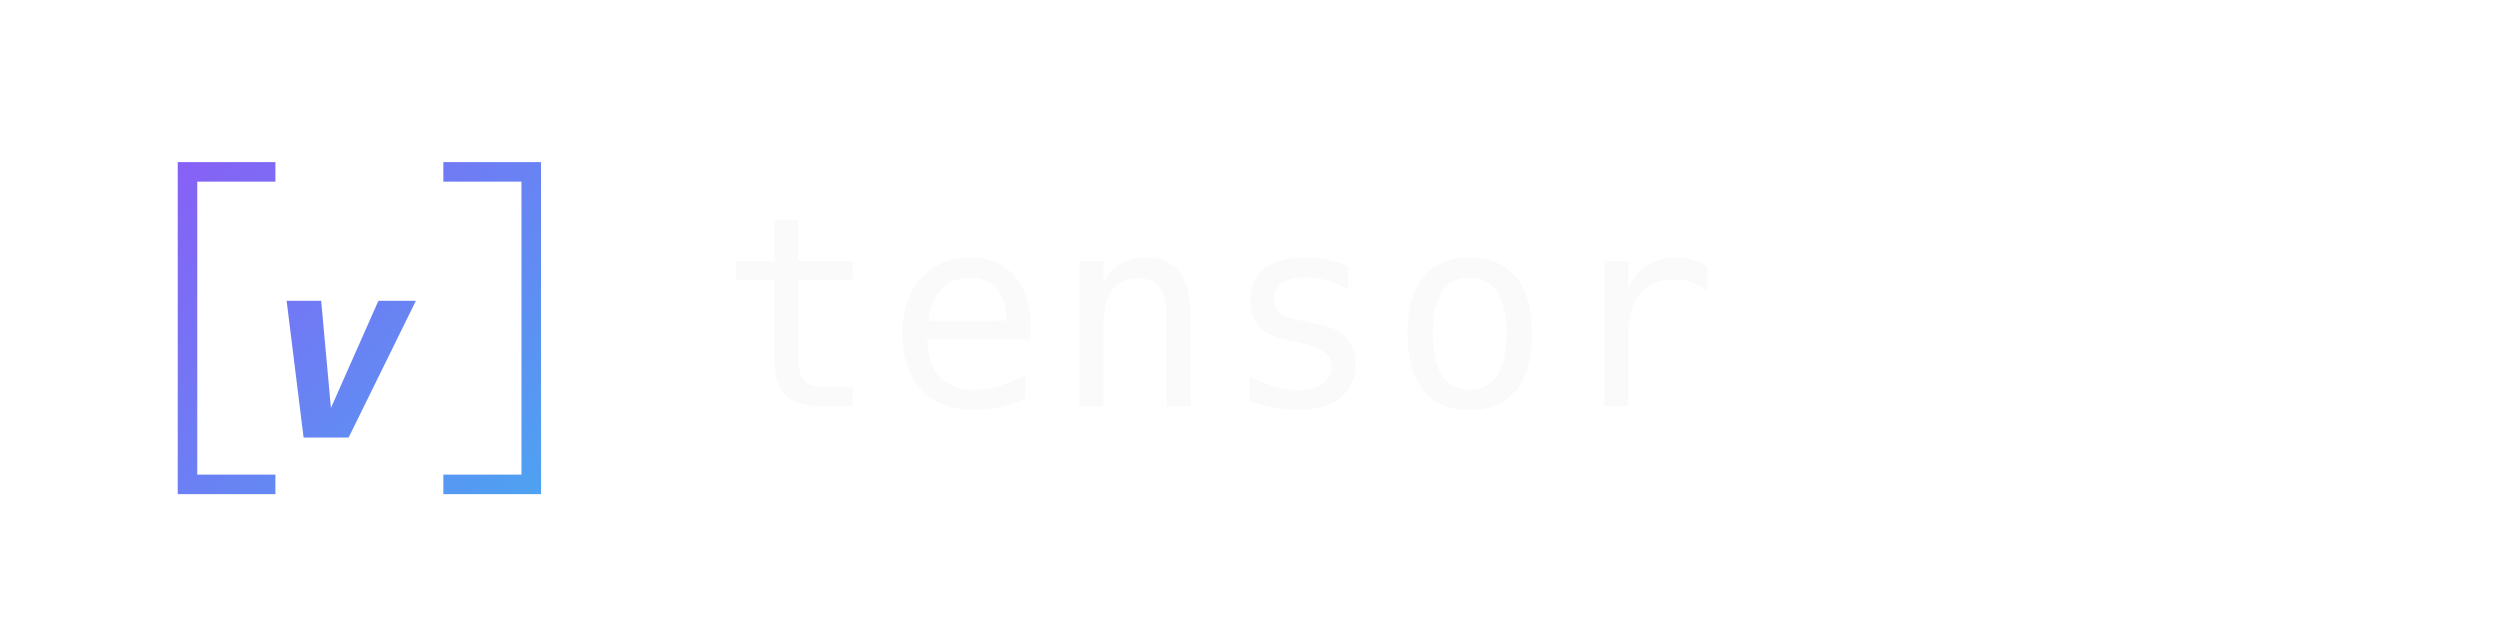
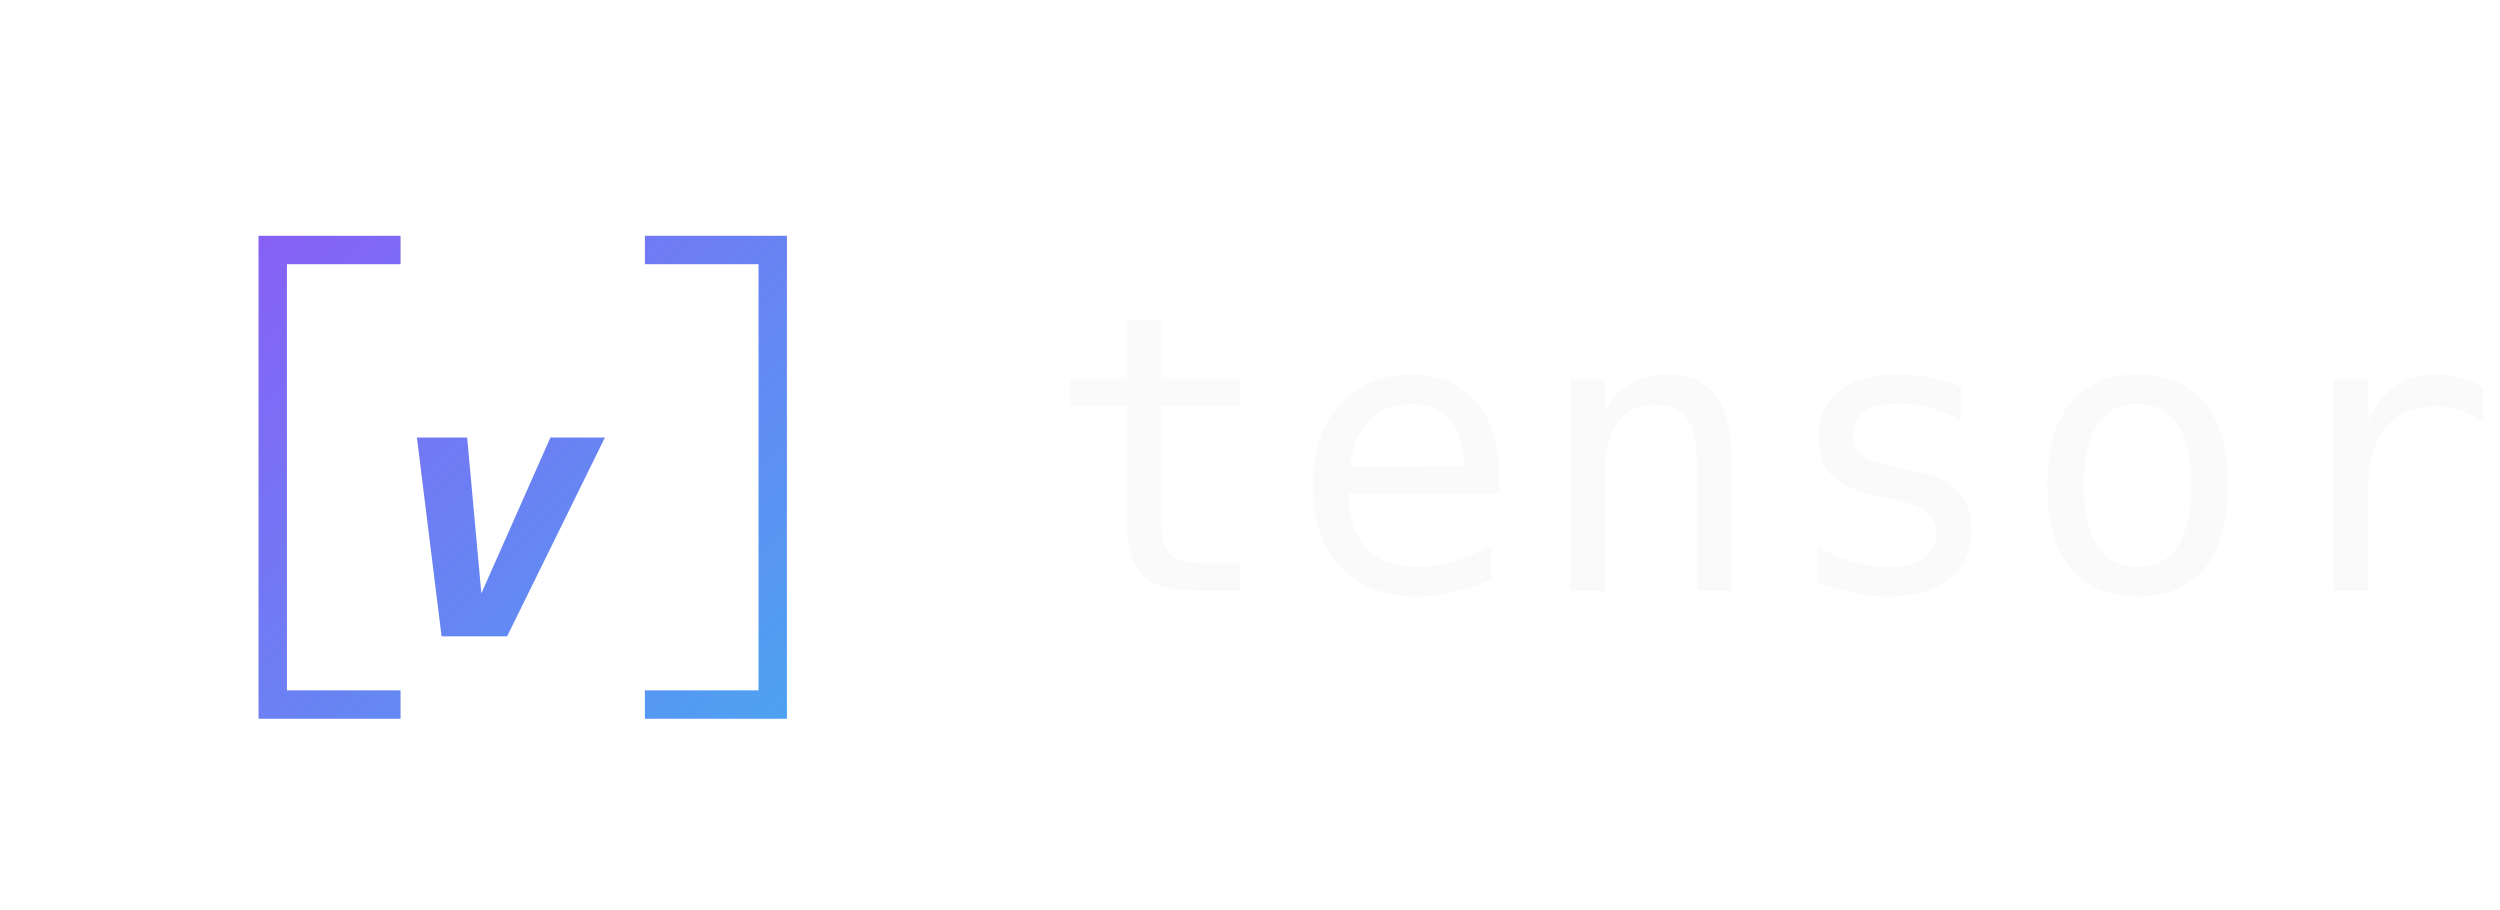
- <svg xmlns="http://www.w3.org/2000/svg" viewBox="0 0 320 80" width="320" height="80">
+ <svg xmlns="http://www.w3.org/2000/svg" viewBox="0 0 220 80" width="220" height="80">
  <defs>
    <linearGradient id="vtensorOfficial" x1="0" y1="0" x2="80" y2="80" gradientUnits="userSpaceOnUse">
      <stop offset="0" stop-color="#8B5CF6" />
      <stop offset="1" stop-color="#22D3EE" />
    </linearGradient>
  </defs>
  <g transform="translate(20 18)">
    <path d="M14 4 L4 4 L4 44 L14 44" fill="none" stroke="url(#vtensorOfficial)" stroke-width="2.5" stroke-linecap="square" stroke-linejoin="miter" />
    <text x="14" y="38" font-family="JetBrains Mono, ui-monospace, monospace" font-size="32" font-weight="700" font-style="italic" fill="url(#vtensorOfficial)">v</text>
    <path d="M38 4 L48 4 L48 44 L38 44" fill="none" stroke="url(#vtensorOfficial)" stroke-width="2.5" stroke-linecap="square" stroke-linejoin="miter" />
  </g>
  <text x="92" y="52" font-family="JetBrains Mono, ui-monospace, monospace" font-size="34" font-weight="500" letter-spacing="1" fill="#FAFAFA">tensor</text>
</svg>
